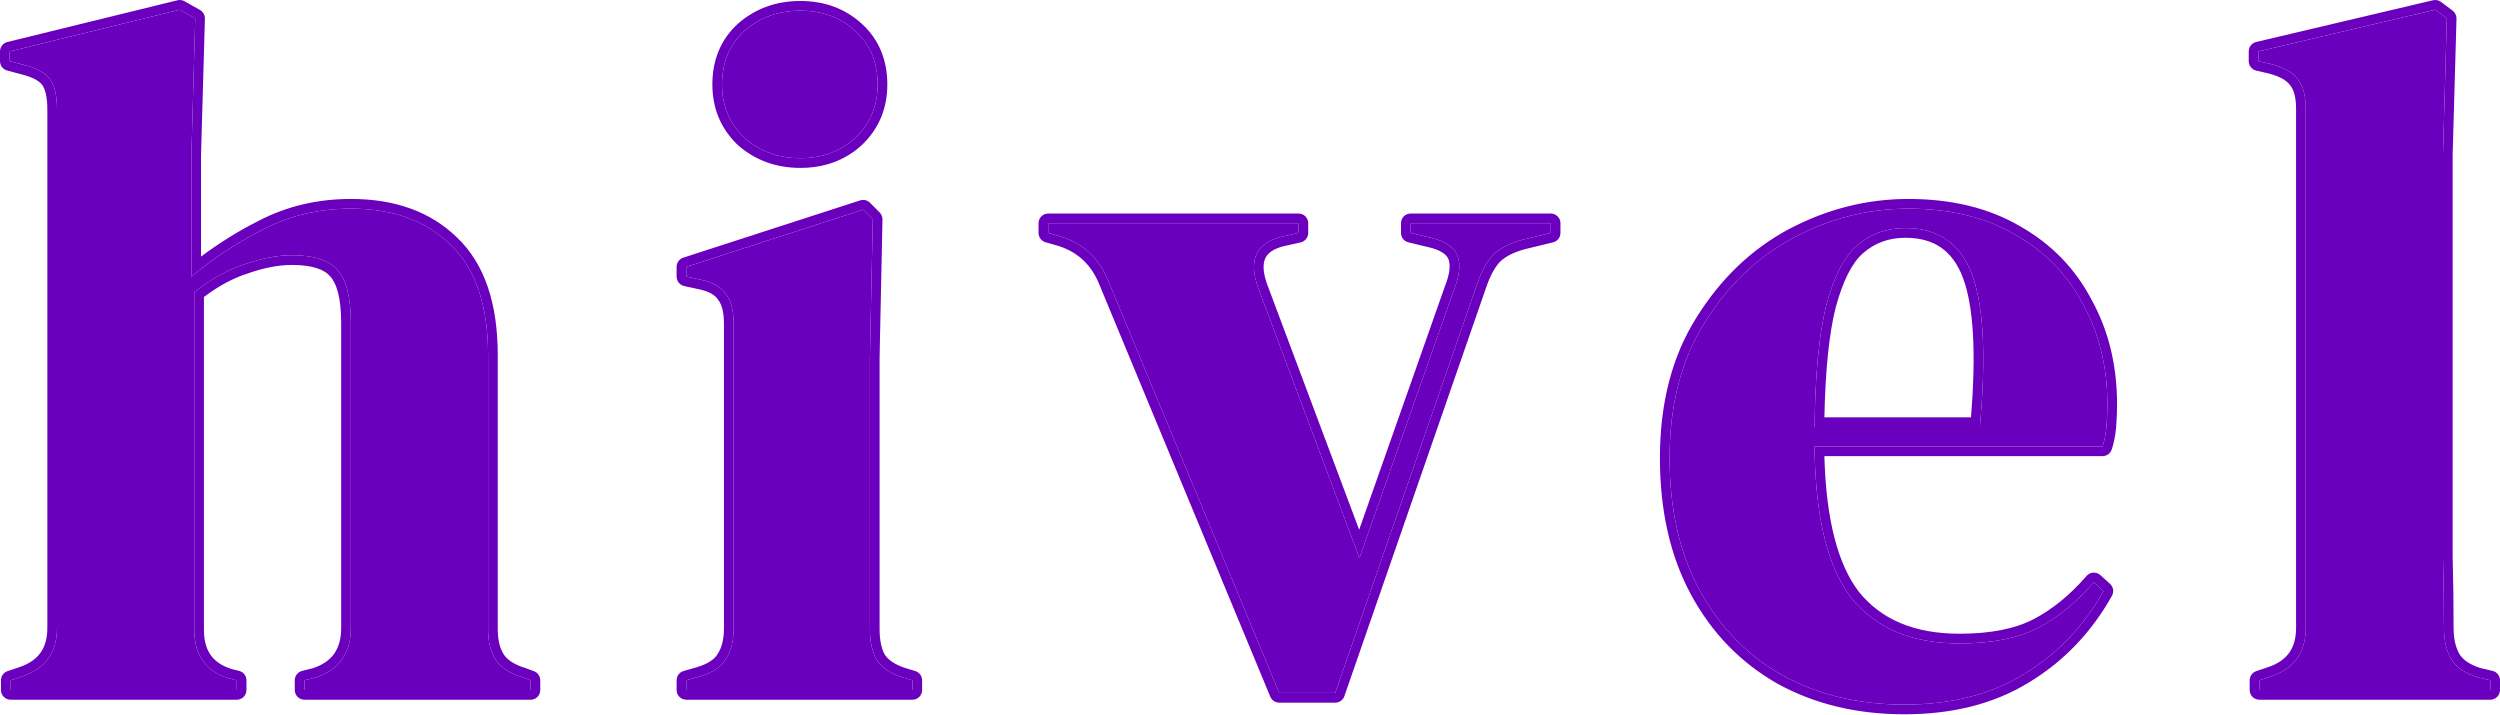
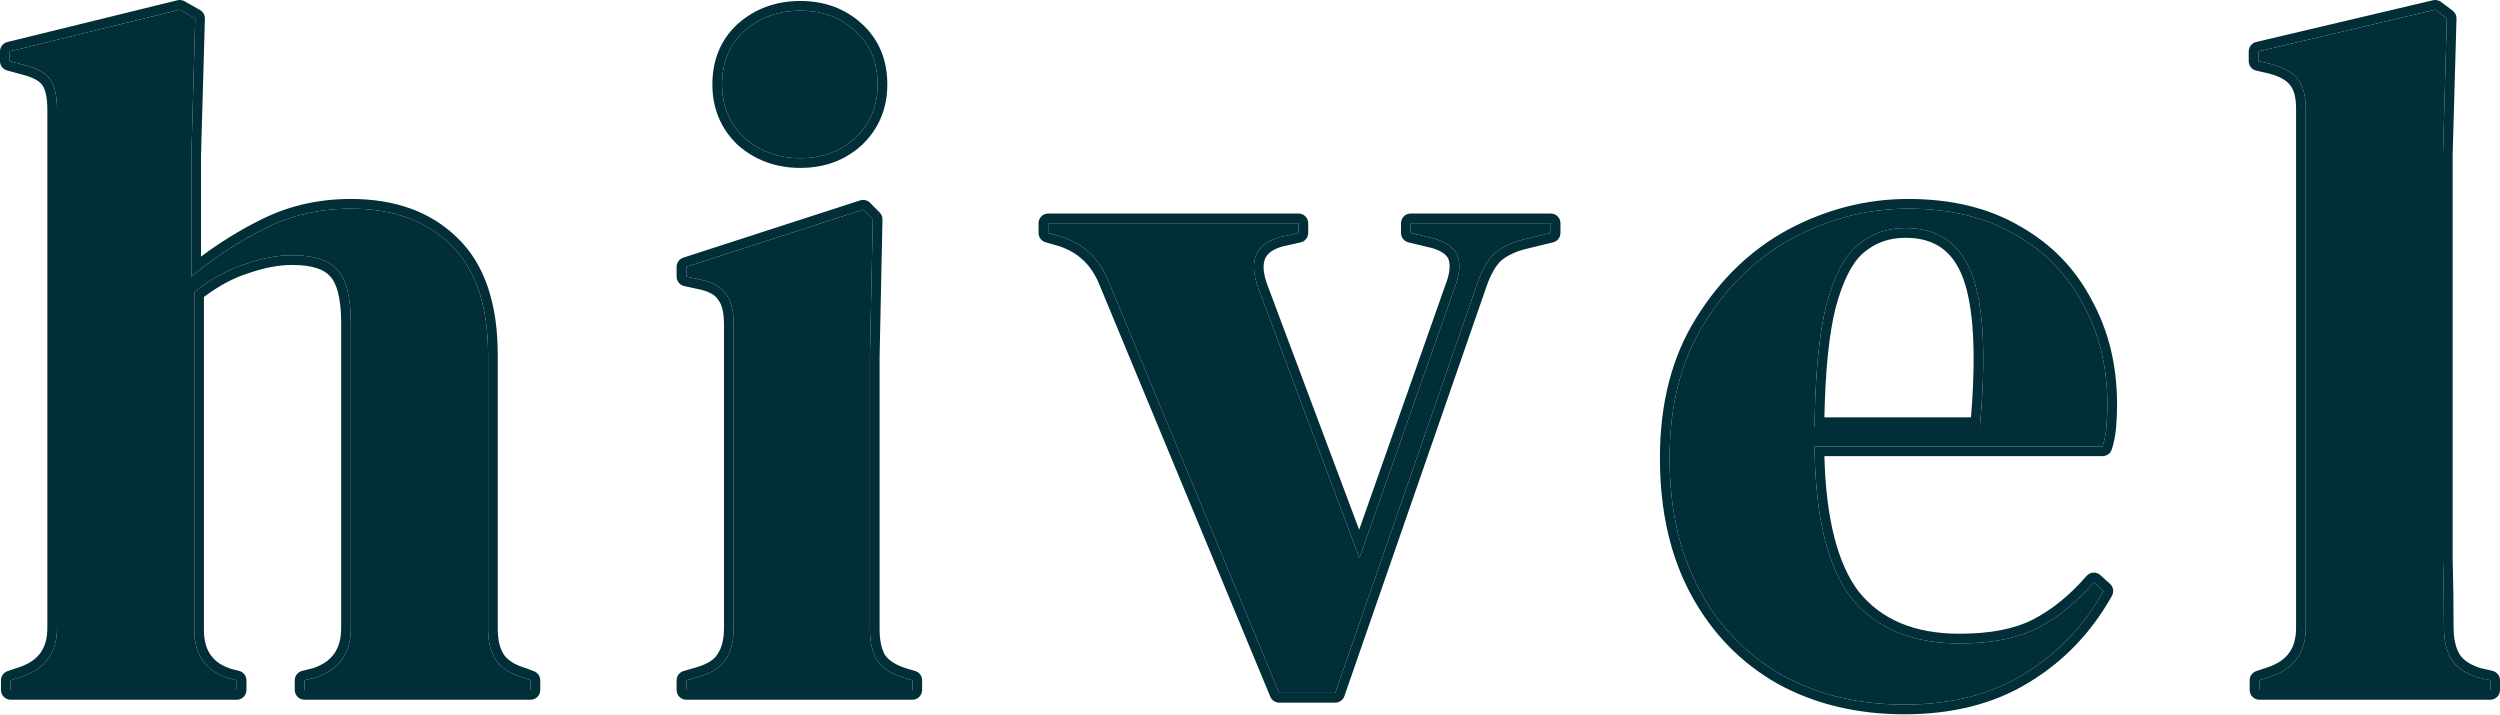
<svg xmlns="http://www.w3.org/2000/svg" width="98" height="28" viewBox="0 0 98 28" fill="none">
-   <path d="M0.417 27.049V26.669L0.871 26.516C1.781 26.212 2.235 25.578 2.235 24.614V4.299C2.235 3.766 2.147 3.373 1.97 3.12C1.793 2.866 1.452 2.676 0.947 2.549L0.379 2.397V2.016L7.047 0.38L7.653 0.723L7.502 6.087V10.842C8.386 10.107 9.333 9.486 10.343 8.978C11.379 8.446 12.515 8.179 13.753 8.179C15.395 8.179 16.695 8.649 17.655 9.587C18.64 10.525 19.133 11.971 19.133 13.924V24.652C19.133 25.159 19.234 25.565 19.436 25.87C19.638 26.174 19.991 26.402 20.497 26.554L20.8 26.669V27.049H11.934V26.669L12.389 26.554C13.298 26.25 13.753 25.603 13.753 24.614V12.668C13.753 11.654 13.576 10.957 13.222 10.576C12.894 10.196 12.3 10.005 11.442 10.005C10.886 10.005 10.28 10.12 9.623 10.348C8.966 10.551 8.297 10.918 7.615 11.451V24.69C7.615 25.679 8.07 26.313 8.979 26.592L9.282 26.669V27.049H0.417Z" fill="#6A00BD" />
-   <path d="M31.373 6.201C30.514 6.201 29.782 5.935 29.175 5.402C28.595 4.844 28.304 4.147 28.304 3.31C28.304 2.447 28.595 1.75 29.175 1.217C29.782 0.685 30.514 0.418 31.373 0.418C32.232 0.418 32.952 0.685 33.532 1.217C34.113 1.75 34.404 2.447 34.404 3.31C34.404 4.147 34.113 4.844 33.532 5.402C32.952 5.935 32.232 6.201 31.373 6.201ZM26.902 27.049V26.669L27.433 26.516C27.938 26.364 28.279 26.136 28.456 25.831C28.658 25.527 28.759 25.121 28.759 24.614V12.707C28.759 12.174 28.658 11.781 28.456 11.527C28.279 11.248 27.938 11.058 27.433 10.957L26.902 10.842V10.462L33.836 8.217L34.214 8.598L34.101 14V24.652C34.101 25.159 34.189 25.565 34.366 25.87C34.568 26.174 34.909 26.402 35.389 26.554L35.768 26.669V27.049H26.902Z" fill="#6A00BD" />
-   <path d="M50.145 27.163L43.439 10.995C43.086 10.132 42.479 9.562 41.621 9.283L41.09 9.13V8.75H50.903V9.13L50.221 9.283C49.236 9.536 48.933 10.196 49.312 11.261L53.29 21.875L57.002 11.337C57.205 10.83 57.255 10.411 57.154 10.082C57.053 9.752 56.75 9.511 56.245 9.359L55.298 9.13V8.75H60.791V9.13L59.692 9.397C59.212 9.524 58.834 9.714 58.556 9.967C58.303 10.221 58.089 10.601 57.912 11.109L52.342 27.163H50.145Z" fill="#6A00BD" />
-   <path d="M74.805 8.179C76.447 8.179 77.849 8.522 79.011 9.207C80.173 9.866 81.057 10.779 81.663 11.946C82.294 13.087 82.61 14.393 82.61 15.864C82.61 16.143 82.597 16.435 82.572 16.739C82.547 17.018 82.496 17.272 82.421 17.5H71.13C71.156 20.239 71.636 22.217 72.57 23.435C73.53 24.627 74.944 25.223 76.814 25.223C78.076 25.223 79.099 25.02 79.882 24.614C80.665 24.208 81.398 23.612 82.08 22.826L82.459 23.169C81.676 24.563 80.627 25.654 79.314 26.44C78.026 27.227 76.472 27.62 74.654 27.62C72.861 27.62 71.269 27.239 69.88 26.478C68.491 25.692 67.405 24.576 66.622 23.13C65.839 21.685 65.448 19.96 65.448 17.956C65.448 15.877 65.902 14.114 66.811 12.668C67.721 11.197 68.883 10.082 70.297 9.321C71.737 8.56 73.24 8.179 74.805 8.179ZM74.692 8.94C73.959 8.94 73.328 9.168 72.797 9.625C72.292 10.056 71.888 10.842 71.585 11.984C71.307 13.1 71.156 14.685 71.13 16.739H77.609C77.862 13.975 77.761 11.984 77.306 10.766C76.851 9.549 75.98 8.94 74.692 8.94Z" fill="#6A00BD" />
-   <path d="M88.566 27.049V26.669L89.021 26.516C89.93 26.212 90.385 25.578 90.385 24.614V4.261C90.385 3.754 90.284 3.373 90.082 3.12C89.88 2.841 89.526 2.638 89.021 2.511L88.528 2.397V2.016L95.462 0.38L95.916 0.723L95.765 6.049V19.06C95.765 19.998 95.765 20.937 95.765 21.875C95.79 22.788 95.803 23.701 95.803 24.614C95.803 25.121 95.904 25.54 96.106 25.87C96.308 26.174 96.649 26.402 97.129 26.554L97.621 26.669V27.049H88.566Z" fill="#6A00BD" />
-   <path fill-rule="evenodd" clip-rule="evenodd" d="M0.417 27.429C0.208 27.429 0.038 27.259 0.038 27.049V26.669C0.038 26.505 0.142 26.359 0.297 26.308L0.752 26.155C1.148 26.023 1.416 25.829 1.587 25.59C1.758 25.352 1.856 25.035 1.856 24.614V4.299C1.856 3.794 1.77 3.496 1.66 3.338C1.561 3.196 1.328 3.037 0.855 2.918L0.85 2.917L0.281 2.764C0.115 2.72 0 2.569 0 2.397V2.016C0 1.841 0.119 1.688 0.289 1.647L6.957 0.011C7.05 -0.012 7.149 0.002 7.233 0.049L7.839 0.391C7.961 0.461 8.036 0.592 8.032 0.734L7.88 6.092V10.059C8.605 9.516 9.369 9.042 10.172 8.639C11.264 8.078 12.46 7.799 13.753 7.799C15.469 7.799 16.872 8.291 17.918 9.313C19.005 10.349 19.512 11.914 19.512 13.924V24.652C19.512 25.112 19.604 25.436 19.751 25.659C19.886 25.862 20.148 26.052 20.605 26.19L20.618 26.194L20.933 26.312C21.081 26.368 21.178 26.51 21.178 26.669V27.049C21.178 27.259 21.009 27.429 20.8 27.429H11.934C11.725 27.429 11.555 27.259 11.555 27.049V26.669C11.555 26.494 11.674 26.342 11.842 26.299L12.282 26.189C12.67 26.057 12.933 25.863 13.102 25.622C13.274 25.377 13.374 25.05 13.374 24.614V12.668C13.374 11.671 13.194 11.104 12.945 10.836L12.936 10.825C12.717 10.572 12.265 10.386 11.442 10.386C10.937 10.386 10.373 10.49 9.747 10.707L9.735 10.712C9.177 10.884 8.596 11.19 7.994 11.64V24.69C7.994 25.126 8.094 25.448 8.264 25.685C8.431 25.919 8.692 26.105 9.081 26.226L9.374 26.299C9.543 26.342 9.661 26.494 9.661 26.669V27.049C9.661 27.259 9.491 27.429 9.282 27.429H0.417ZM8.979 26.592C8.07 26.313 7.615 25.679 7.615 24.69V11.451C8.297 10.918 8.966 10.551 9.623 10.348C10.28 10.12 10.886 10.005 11.442 10.005C12.3 10.005 12.894 10.196 13.222 10.576C13.576 10.957 13.753 11.654 13.753 12.668V24.614C13.753 25.603 13.298 26.25 12.389 26.554L11.934 26.669V27.049H20.8V26.669L20.497 26.554C19.991 26.402 19.638 26.174 19.436 25.87C19.234 25.565 19.133 25.159 19.133 24.652V13.924C19.133 11.971 18.64 10.525 17.655 9.587C16.695 8.649 15.395 8.179 13.753 8.179C12.515 8.179 11.379 8.446 10.343 8.978C9.476 9.414 8.655 9.933 7.88 10.537C7.753 10.637 7.627 10.738 7.502 10.842V6.087L7.653 0.723L7.047 0.38L0.379 2.016V2.397L0.947 2.549C1.452 2.676 1.793 2.866 1.97 3.12C2.147 3.373 2.235 3.766 2.235 4.299V24.614C2.235 25.578 1.781 26.212 0.871 26.516L0.417 26.669V27.049H9.282V26.669L8.979 26.592ZM28.914 5.677C28.255 5.044 27.925 4.246 27.925 3.31C27.925 2.352 28.253 1.548 28.92 0.936L28.926 0.931C29.606 0.334 30.429 0.038 31.373 0.038C32.317 0.038 33.13 0.334 33.788 0.936C34.455 1.548 34.783 2.352 34.783 3.31C34.783 4.246 34.453 5.044 33.794 5.677L33.788 5.683C33.131 6.286 32.317 6.582 31.373 6.582C30.429 6.582 29.606 6.286 28.926 5.688L28.914 5.677ZM26.902 27.429C26.693 27.429 26.523 27.259 26.523 27.049V26.669C26.523 26.499 26.636 26.349 26.798 26.303L27.324 26.152L27.326 26.151C27.783 26.013 28.02 25.827 28.128 25.64L28.134 25.63L28.14 25.62C28.288 25.398 28.38 25.074 28.38 24.614V12.707C28.38 12.209 28.283 11.92 28.16 11.765L28.147 11.749L28.136 11.731C28.039 11.579 27.818 11.422 27.358 11.33L27.353 11.329L26.823 11.214C26.648 11.177 26.523 11.022 26.523 10.842V10.462C26.523 10.297 26.63 10.15 26.786 10.1L33.719 7.855C33.855 7.812 34.003 7.847 34.103 7.948L34.482 8.329C34.555 8.402 34.595 8.502 34.593 8.606L34.48 14.004V24.652C34.48 25.113 34.559 25.442 34.687 25.668C34.827 25.873 35.08 26.057 35.501 26.191L35.877 26.304C36.037 26.352 36.147 26.5 36.147 26.669V27.049C36.147 27.259 35.977 27.429 35.768 27.429H26.902ZM34.366 25.87C34.189 25.565 34.101 25.159 34.101 24.652V14L34.214 8.598L33.836 8.217L26.902 10.462V10.842L27.433 10.957C27.938 11.058 28.279 11.248 28.456 11.527C28.658 11.781 28.759 12.174 28.759 12.707V24.614C28.759 25.121 28.658 25.527 28.456 25.831C28.279 26.136 27.938 26.364 27.433 26.516L26.902 26.669V27.049H35.768V26.669L35.389 26.554C34.909 26.402 34.568 26.174 34.366 25.87ZM50.145 27.544C49.992 27.544 49.854 27.451 49.795 27.309L43.089 11.141L43.089 11.139C42.777 10.379 42.256 9.891 41.51 9.647L40.986 9.496C40.823 9.45 40.711 9.3 40.711 9.13V8.75C40.711 8.54 40.881 8.37 41.09 8.37H50.903C51.112 8.37 51.282 8.54 51.282 8.75V9.13C51.282 9.309 51.158 9.463 50.985 9.502L50.309 9.653C49.884 9.763 49.685 9.939 49.599 10.127C49.507 10.326 49.494 10.642 49.667 11.13L49.668 11.133L53.279 20.766L56.65 11.196C56.838 10.725 56.856 10.404 56.792 10.193C56.745 10.041 56.59 9.862 56.146 9.726L55.209 9.5C55.039 9.459 54.919 9.306 54.919 9.13V8.75C54.919 8.54 55.088 8.37 55.298 8.37H60.791C61 8.37 61.17 8.54 61.17 8.75V9.13C61.17 9.306 61.05 9.459 60.88 9.5L59.785 9.766C59.352 9.88 59.037 10.045 58.817 10.243C58.622 10.441 58.434 10.762 58.269 11.234L52.7 27.288C52.647 27.441 52.504 27.544 52.342 27.544H50.145ZM57.912 11.109C58.089 10.601 58.303 10.221 58.556 9.967C58.834 9.714 59.212 9.524 59.692 9.397L60.791 9.13V8.75H55.298V9.13L56.245 9.359C56.75 9.511 57.053 9.752 57.154 10.082C57.255 10.411 57.205 10.83 57.002 11.337L53.29 21.875L49.312 11.261C48.933 10.196 49.236 9.536 50.221 9.283L50.903 9.13V8.75H41.09V9.13L41.621 9.283C42.479 9.562 43.086 10.132 43.439 10.995L50.145 27.163H52.342L57.912 11.109ZM82.459 23.169C81.676 24.563 80.627 25.654 79.314 26.44C78.026 27.227 76.472 27.62 74.654 27.62C72.861 27.62 71.269 27.239 69.88 26.478C68.491 25.692 67.405 24.576 66.622 23.13C65.839 21.685 65.448 19.96 65.448 17.956C65.448 15.877 65.902 14.114 66.811 12.668C67.721 11.197 68.883 10.082 70.297 9.321C71.737 8.56 73.24 8.179 74.805 8.179C76.447 8.179 77.849 8.522 79.011 9.207C80.173 9.866 81.057 10.779 81.663 11.946C82.294 13.087 82.61 14.393 82.61 15.864C82.61 16.143 82.597 16.435 82.572 16.739C82.547 17.018 82.496 17.272 82.421 17.5H71.13C71.132 17.628 71.134 17.755 71.137 17.88C71.202 20.423 71.68 22.274 72.57 23.435C73.53 24.627 74.944 25.223 76.814 25.223C78.076 25.223 79.099 25.02 79.882 24.614C80.585 24.25 81.246 23.733 81.868 23.063C81.939 22.986 82.01 22.907 82.08 22.826L82.459 23.169ZM72.868 23.199C73.739 24.279 75.032 24.842 76.814 24.842C78.04 24.842 78.998 24.645 79.709 24.276C80.442 23.896 81.138 23.333 81.794 22.576C81.933 22.416 82.176 22.401 82.333 22.543L82.712 22.886C82.844 23.005 82.876 23.2 82.789 23.355C81.975 24.805 80.881 25.945 79.509 26.766C78.151 27.595 76.527 28 74.654 28C72.806 28 71.151 27.608 69.699 26.812L69.694 26.81C68.241 25.987 67.105 24.819 66.289 23.312C65.47 21.8 65.069 20.01 65.069 17.956C65.069 15.821 65.536 13.985 66.49 12.466C67.432 10.944 68.641 9.78 70.118 8.985L70.121 8.984C71.612 8.196 73.176 7.799 74.805 7.799C76.499 7.799 77.969 8.152 79.2 8.877C80.422 9.571 81.356 10.535 81.997 11.765C82.662 12.969 82.989 14.339 82.989 15.864C82.989 16.155 82.976 16.457 82.95 16.771L82.95 16.774C82.922 17.077 82.867 17.36 82.78 17.62C82.728 17.776 82.584 17.88 82.421 17.88H71.516C71.581 20.385 72.052 22.135 72.868 23.199ZM73.044 9.914L73.043 9.915C72.627 10.27 72.249 10.963 71.952 12.079C71.702 13.083 71.554 14.506 71.516 16.359H77.262C77.474 13.786 77.356 11.983 76.951 10.9C76.745 10.347 76.455 9.96 76.095 9.709C75.736 9.458 75.275 9.321 74.692 9.321C74.045 9.321 73.502 9.519 73.044 9.914ZM77.609 16.739H71.13C71.132 16.61 71.134 16.484 71.137 16.359C71.175 14.488 71.325 13.03 71.585 11.984C71.888 10.842 72.292 10.056 72.797 9.625C73.328 9.168 73.959 8.94 74.692 8.94C75.98 8.94 76.851 9.549 77.306 10.766C77.761 11.984 77.862 13.975 77.609 16.739ZM88.566 27.429C88.357 27.429 88.187 27.259 88.187 27.049V26.669C88.187 26.505 88.292 26.359 88.447 26.308L88.901 26.155C89.298 26.023 89.565 25.829 89.736 25.59C89.907 25.352 90.006 25.035 90.006 24.614V4.261C90.006 3.794 89.911 3.515 89.786 3.357L89.775 3.344C89.647 3.166 89.392 2.997 88.932 2.881L88.929 2.88L88.443 2.767C88.271 2.728 88.15 2.574 88.15 2.397V2.016C88.15 1.84 88.27 1.686 88.442 1.646L95.375 0.01C95.484 -0.016 95.599 0.008 95.689 0.076L96.144 0.418C96.242 0.493 96.299 0.61 96.295 0.734L96.144 6.054V21.869C96.169 22.784 96.181 23.699 96.181 24.614C96.181 25.069 96.271 25.411 96.425 25.664C96.563 25.869 96.812 26.053 97.229 26.187L97.706 26.298C97.878 26.338 98 26.491 98 26.669V27.049C98 27.259 97.83 27.429 97.621 27.429H88.566ZM97.129 26.554C96.649 26.402 96.308 26.174 96.106 25.87C95.904 25.54 95.803 25.121 95.803 24.614C95.803 23.701 95.79 22.788 95.765 21.875V6.049L95.916 0.723L95.462 0.38L88.528 2.016V2.397L89.021 2.511C89.526 2.638 89.88 2.841 90.082 3.12C90.284 3.373 90.385 3.754 90.385 4.261V24.614C90.385 25.578 89.93 26.212 89.021 26.516L88.566 26.669V27.049H97.621V26.669L97.129 26.554ZM29.175 5.402C29.782 5.935 30.514 6.201 31.373 6.201C32.232 6.201 32.952 5.935 33.532 5.402C34.113 4.844 34.404 4.147 34.404 3.31C34.404 2.447 34.113 1.75 33.532 1.217C32.952 0.685 32.232 0.418 31.373 0.418C30.514 0.418 29.782 0.685 29.175 1.217C28.595 1.75 28.304 2.447 28.304 3.31C28.304 4.147 28.595 4.844 29.175 5.402Z" fill="#6A00BD" />
+   <path d="M0.417 27.049V26.669L0.871 26.516C1.781 26.212 2.235 25.578 2.235 24.614V4.299C2.235 3.766 2.147 3.373 1.97 3.12C1.793 2.866 1.452 2.676 0.947 2.549L0.379 2.397V2.016L7.047 0.38L7.653 0.723L7.502 6.087V10.842C8.386 10.107 9.333 9.486 10.343 8.978C11.379 8.446 12.515 8.179 13.753 8.179C15.395 8.179 16.695 8.649 17.655 9.587C18.64 10.525 19.133 11.971 19.133 13.924V24.652C19.133 25.159 19.234 25.565 19.436 25.87C19.638 26.174 19.991 26.402 20.497 26.554L20.8 26.669V27.049H11.934V26.669L12.389 26.554C13.298 26.25 13.753 25.603 13.753 24.614V12.668C13.753 11.654 13.576 10.957 13.222 10.576C12.894 10.196 12.3 10.005 11.442 10.005C10.886 10.005 10.28 10.12 9.623 10.348C8.966 10.551 8.297 10.918 7.615 11.451V24.69C7.615 25.679 8.07 26.313 8.979 26.592L9.282 26.669V27.049H0.417Z" fill="#012E37" />
+   <path d="M31.373 6.201C30.514 6.201 29.782 5.935 29.175 5.402C28.595 4.844 28.304 4.147 28.304 3.31C28.304 2.447 28.595 1.75 29.175 1.217C29.782 0.685 30.514 0.418 31.373 0.418C32.232 0.418 32.952 0.685 33.532 1.217C34.113 1.75 34.404 2.447 34.404 3.31C34.404 4.147 34.113 4.844 33.532 5.402C32.952 5.935 32.232 6.201 31.373 6.201ZM26.902 27.049V26.669L27.433 26.516C27.938 26.364 28.279 26.136 28.456 25.831C28.658 25.527 28.759 25.121 28.759 24.614V12.707C28.759 12.174 28.658 11.781 28.456 11.527C28.279 11.248 27.938 11.058 27.433 10.957L26.902 10.842V10.462L33.836 8.217L34.214 8.598L34.101 14V24.652C34.101 25.159 34.189 25.565 34.366 25.87C34.568 26.174 34.909 26.402 35.389 26.554L35.768 26.669V27.049H26.902Z" fill="#012E37" />
+   <path d="M50.145 27.163L43.439 10.995C43.086 10.132 42.479 9.562 41.621 9.283L41.09 9.13V8.75H50.903V9.13L50.221 9.283C49.236 9.536 48.933 10.196 49.312 11.261L53.29 21.875L57.002 11.337C57.205 10.83 57.255 10.411 57.154 10.082C57.053 9.752 56.75 9.511 56.245 9.359L55.298 9.13V8.75H60.791V9.13L59.692 9.397C59.212 9.524 58.834 9.714 58.556 9.967C58.303 10.221 58.089 10.601 57.912 11.109L52.342 27.163H50.145Z" fill="#012E37" />
+   <path d="M74.805 8.179C76.447 8.179 77.849 8.522 79.011 9.207C80.173 9.866 81.057 10.779 81.663 11.946C82.294 13.087 82.61 14.393 82.61 15.864C82.61 16.143 82.597 16.435 82.572 16.739C82.547 17.018 82.496 17.272 82.421 17.5H71.13C71.156 20.239 71.636 22.217 72.57 23.435C73.53 24.627 74.944 25.223 76.814 25.223C78.076 25.223 79.099 25.02 79.882 24.614C80.665 24.208 81.398 23.612 82.08 22.826L82.459 23.169C81.676 24.563 80.627 25.654 79.314 26.44C78.026 27.227 76.472 27.62 74.654 27.62C72.861 27.62 71.269 27.239 69.88 26.478C68.491 25.692 67.405 24.576 66.622 23.13C65.839 21.685 65.448 19.96 65.448 17.956C65.448 15.877 65.902 14.114 66.811 12.668C67.721 11.197 68.883 10.082 70.297 9.321C71.737 8.56 73.24 8.179 74.805 8.179ZM74.692 8.94C73.959 8.94 73.328 9.168 72.797 9.625C72.292 10.056 71.888 10.842 71.585 11.984C71.307 13.1 71.156 14.685 71.13 16.739H77.609C77.862 13.975 77.761 11.984 77.306 10.766C76.851 9.549 75.98 8.94 74.692 8.94Z" fill="#012E37" />
+   <path d="M88.566 27.049V26.669L89.021 26.516C89.93 26.212 90.385 25.578 90.385 24.614V4.261C90.385 3.754 90.284 3.373 90.082 3.12C89.88 2.841 89.526 2.638 89.021 2.511L88.528 2.397V2.016L95.462 0.38L95.916 0.723L95.765 6.049V19.06C95.765 19.998 95.765 20.937 95.765 21.875C95.79 22.788 95.803 23.701 95.803 24.614C95.803 25.121 95.904 25.54 96.106 25.87C96.308 26.174 96.649 26.402 97.129 26.554L97.621 26.669V27.049H88.566Z" fill="#012E37" />
+   <path fill-rule="evenodd" clip-rule="evenodd" d="M0.417 27.429C0.208 27.429 0.038 27.259 0.038 27.049V26.669C0.038 26.505 0.142 26.359 0.297 26.308L0.752 26.155C1.148 26.023 1.416 25.829 1.587 25.59C1.758 25.352 1.856 25.035 1.856 24.614V4.299C1.856 3.794 1.77 3.496 1.66 3.338C1.561 3.196 1.328 3.037 0.855 2.918L0.85 2.917L0.281 2.764C0.115 2.72 0 2.569 0 2.397V2.016C0 1.841 0.119 1.688 0.289 1.647L6.957 0.011C7.05 -0.012 7.149 0.002 7.233 0.049L7.839 0.391C7.961 0.461 8.036 0.592 8.032 0.734L7.88 6.092V10.059C8.605 9.516 9.369 9.042 10.172 8.639C11.264 8.078 12.46 7.799 13.753 7.799C15.469 7.799 16.872 8.291 17.918 9.313C19.005 10.349 19.512 11.914 19.512 13.924V24.652C19.512 25.112 19.604 25.436 19.751 25.659C19.886 25.862 20.148 26.052 20.605 26.19L20.618 26.194L20.933 26.312C21.081 26.368 21.178 26.51 21.178 26.669V27.049C21.178 27.259 21.009 27.429 20.8 27.429H11.934C11.725 27.429 11.555 27.259 11.555 27.049V26.669C11.555 26.494 11.674 26.342 11.842 26.299L12.282 26.189C12.67 26.057 12.933 25.863 13.102 25.622C13.274 25.377 13.374 25.05 13.374 24.614V12.668C13.374 11.671 13.194 11.104 12.945 10.836L12.936 10.825C12.717 10.572 12.265 10.386 11.442 10.386C10.937 10.386 10.373 10.49 9.747 10.707L9.735 10.712C9.177 10.884 8.596 11.19 7.994 11.64V24.69C7.994 25.126 8.094 25.448 8.264 25.685C8.431 25.919 8.692 26.105 9.081 26.226L9.374 26.299C9.543 26.342 9.661 26.494 9.661 26.669V27.049C9.661 27.259 9.491 27.429 9.282 27.429H0.417ZM8.979 26.592C8.07 26.313 7.615 25.679 7.615 24.69V11.451C8.297 10.918 8.966 10.551 9.623 10.348C10.28 10.12 10.886 10.005 11.442 10.005C12.3 10.005 12.894 10.196 13.222 10.576C13.576 10.957 13.753 11.654 13.753 12.668V24.614C13.753 25.603 13.298 26.25 12.389 26.554L11.934 26.669V27.049H20.8V26.669L20.497 26.554C19.991 26.402 19.638 26.174 19.436 25.87C19.234 25.565 19.133 25.159 19.133 24.652V13.924C19.133 11.971 18.64 10.525 17.655 9.587C16.695 8.649 15.395 8.179 13.753 8.179C12.515 8.179 11.379 8.446 10.343 8.978C9.476 9.414 8.655 9.933 7.88 10.537C7.753 10.637 7.627 10.738 7.502 10.842V6.087L7.653 0.723L7.047 0.38L0.379 2.016V2.397L0.947 2.549C1.452 2.676 1.793 2.866 1.97 3.12C2.147 3.373 2.235 3.766 2.235 4.299V24.614C2.235 25.578 1.781 26.212 0.871 26.516L0.417 26.669V27.049H9.282V26.669L8.979 26.592ZM28.914 5.677C28.255 5.044 27.925 4.246 27.925 3.31C27.925 2.352 28.253 1.548 28.92 0.936L28.926 0.931C29.606 0.334 30.429 0.038 31.373 0.038C32.317 0.038 33.13 0.334 33.788 0.936C34.455 1.548 34.783 2.352 34.783 3.31C34.783 4.246 34.453 5.044 33.794 5.677L33.788 5.683C33.131 6.286 32.317 6.582 31.373 6.582C30.429 6.582 29.606 6.286 28.926 5.688L28.914 5.677ZM26.902 27.429C26.693 27.429 26.523 27.259 26.523 27.049V26.669C26.523 26.499 26.636 26.349 26.798 26.303L27.324 26.152L27.326 26.151C27.783 26.013 28.02 25.827 28.128 25.64L28.134 25.63L28.14 25.62C28.288 25.398 28.38 25.074 28.38 24.614V12.707C28.38 12.209 28.283 11.92 28.16 11.765L28.147 11.749L28.136 11.731C28.039 11.579 27.818 11.422 27.358 11.33L27.353 11.329L26.823 11.214C26.648 11.177 26.523 11.022 26.523 10.842V10.462C26.523 10.297 26.63 10.15 26.786 10.1L33.719 7.855C33.855 7.812 34.003 7.847 34.103 7.948L34.482 8.329C34.555 8.402 34.595 8.502 34.593 8.606L34.48 14.004V24.652C34.48 25.113 34.559 25.442 34.687 25.668C34.827 25.873 35.08 26.057 35.501 26.191L35.877 26.304C36.037 26.352 36.147 26.5 36.147 26.669V27.049C36.147 27.259 35.977 27.429 35.768 27.429H26.902ZM34.366 25.87C34.189 25.565 34.101 25.159 34.101 24.652V14L34.214 8.598L33.836 8.217L26.902 10.462V10.842L27.433 10.957C27.938 11.058 28.279 11.248 28.456 11.527C28.658 11.781 28.759 12.174 28.759 12.707V24.614C28.759 25.121 28.658 25.527 28.456 25.831C28.279 26.136 27.938 26.364 27.433 26.516L26.902 26.669V27.049H35.768V26.669L35.389 26.554C34.909 26.402 34.568 26.174 34.366 25.87ZM50.145 27.544C49.992 27.544 49.854 27.451 49.795 27.309L43.089 11.141L43.089 11.139C42.777 10.379 42.256 9.891 41.51 9.647L40.986 9.496C40.823 9.45 40.711 9.3 40.711 9.13V8.75C40.711 8.54 40.881 8.37 41.09 8.37H50.903C51.112 8.37 51.282 8.54 51.282 8.75V9.13C51.282 9.309 51.158 9.463 50.985 9.502L50.309 9.653C49.884 9.763 49.685 9.939 49.599 10.127C49.507 10.326 49.494 10.642 49.667 11.13L49.668 11.133L53.279 20.766L56.65 11.196C56.838 10.725 56.856 10.404 56.792 10.193C56.745 10.041 56.59 9.862 56.146 9.726L55.209 9.5C55.039 9.459 54.919 9.306 54.919 9.13V8.75C54.919 8.54 55.088 8.37 55.298 8.37H60.791C61 8.37 61.17 8.54 61.17 8.75V9.13C61.17 9.306 61.05 9.459 60.88 9.5L59.785 9.766C59.352 9.88 59.037 10.045 58.817 10.243C58.622 10.441 58.434 10.762 58.269 11.234L52.7 27.288C52.647 27.441 52.504 27.544 52.342 27.544H50.145ZM57.912 11.109C58.089 10.601 58.303 10.221 58.556 9.967C58.834 9.714 59.212 9.524 59.692 9.397L60.791 9.13V8.75H55.298V9.13L56.245 9.359C56.75 9.511 57.053 9.752 57.154 10.082C57.255 10.411 57.205 10.83 57.002 11.337L53.29 21.875L49.312 11.261C48.933 10.196 49.236 9.536 50.221 9.283L50.903 9.13V8.75H41.09V9.13L41.621 9.283C42.479 9.562 43.086 10.132 43.439 10.995L50.145 27.163H52.342L57.912 11.109ZM82.459 23.169C81.676 24.563 80.627 25.654 79.314 26.44C78.026 27.227 76.472 27.62 74.654 27.62C72.861 27.62 71.269 27.239 69.88 26.478C68.491 25.692 67.405 24.576 66.622 23.13C65.839 21.685 65.448 19.96 65.448 17.956C65.448 15.877 65.902 14.114 66.811 12.668C67.721 11.197 68.883 10.082 70.297 9.321C71.737 8.56 73.24 8.179 74.805 8.179C76.447 8.179 77.849 8.522 79.011 9.207C80.173 9.866 81.057 10.779 81.663 11.946C82.294 13.087 82.61 14.393 82.61 15.864C82.61 16.143 82.597 16.435 82.572 16.739C82.547 17.018 82.496 17.272 82.421 17.5H71.13C71.132 17.628 71.134 17.755 71.137 17.88C71.202 20.423 71.68 22.274 72.57 23.435C73.53 24.627 74.944 25.223 76.814 25.223C78.076 25.223 79.099 25.02 79.882 24.614C80.585 24.25 81.246 23.733 81.868 23.063C81.939 22.986 82.01 22.907 82.08 22.826L82.459 23.169ZM72.868 23.199C73.739 24.279 75.032 24.842 76.814 24.842C78.04 24.842 78.998 24.645 79.709 24.276C80.442 23.896 81.138 23.333 81.794 22.576C81.933 22.416 82.176 22.401 82.333 22.543L82.712 22.886C82.844 23.005 82.876 23.2 82.789 23.355C81.975 24.805 80.881 25.945 79.509 26.766C78.151 27.595 76.527 28 74.654 28C72.806 28 71.151 27.608 69.699 26.812L69.694 26.81C68.241 25.987 67.105 24.819 66.289 23.312C65.47 21.8 65.069 20.01 65.069 17.956C65.069 15.821 65.536 13.985 66.49 12.466C67.432 10.944 68.641 9.78 70.118 8.985L70.121 8.984C71.612 8.196 73.176 7.799 74.805 7.799C76.499 7.799 77.969 8.152 79.2 8.877C80.422 9.571 81.356 10.535 81.997 11.765C82.662 12.969 82.989 14.339 82.989 15.864C82.989 16.155 82.976 16.457 82.95 16.771L82.95 16.774C82.922 17.077 82.867 17.36 82.78 17.62C82.728 17.776 82.584 17.88 82.421 17.88H71.516C71.581 20.385 72.052 22.135 72.868 23.199ZM73.044 9.914L73.043 9.915C72.627 10.27 72.249 10.963 71.952 12.079C71.702 13.083 71.554 14.506 71.516 16.359H77.262C77.474 13.786 77.356 11.983 76.951 10.9C76.745 10.347 76.455 9.96 76.095 9.709C75.736 9.458 75.275 9.321 74.692 9.321C74.045 9.321 73.502 9.519 73.044 9.914ZM77.609 16.739H71.13C71.132 16.61 71.134 16.484 71.137 16.359C71.175 14.488 71.325 13.03 71.585 11.984C71.888 10.842 72.292 10.056 72.797 9.625C73.328 9.168 73.959 8.94 74.692 8.94C75.98 8.94 76.851 9.549 77.306 10.766C77.761 11.984 77.862 13.975 77.609 16.739ZM88.566 27.429C88.357 27.429 88.187 27.259 88.187 27.049V26.669C88.187 26.505 88.292 26.359 88.447 26.308L88.901 26.155C89.298 26.023 89.565 25.829 89.736 25.59C89.907 25.352 90.006 25.035 90.006 24.614V4.261C90.006 3.794 89.911 3.515 89.786 3.357L89.775 3.344C89.647 3.166 89.392 2.997 88.932 2.881L88.929 2.88L88.443 2.767C88.271 2.728 88.15 2.574 88.15 2.397V2.016C88.15 1.84 88.27 1.686 88.442 1.646L95.375 0.01C95.484 -0.016 95.599 0.008 95.689 0.076L96.144 0.418C96.242 0.493 96.299 0.61 96.295 0.734L96.144 6.054V21.869C96.169 22.784 96.181 23.699 96.181 24.614C96.181 25.069 96.271 25.411 96.425 25.664C96.563 25.869 96.812 26.053 97.229 26.187L97.706 26.298C97.878 26.338 98 26.491 98 26.669V27.049C98 27.259 97.83 27.429 97.621 27.429H88.566ZM97.129 26.554C96.649 26.402 96.308 26.174 96.106 25.87C95.904 25.54 95.803 25.121 95.803 24.614C95.803 23.701 95.79 22.788 95.765 21.875V6.049L95.916 0.723L95.462 0.38L88.528 2.016V2.397L89.021 2.511C89.526 2.638 89.88 2.841 90.082 3.12C90.284 3.373 90.385 3.754 90.385 4.261V24.614C90.385 25.578 89.93 26.212 89.021 26.516L88.566 26.669V27.049H97.621V26.669L97.129 26.554ZM29.175 5.402C29.782 5.935 30.514 6.201 31.373 6.201C32.232 6.201 32.952 5.935 33.532 5.402C34.113 4.844 34.404 4.147 34.404 3.31C34.404 2.447 34.113 1.75 33.532 1.217C32.952 0.685 32.232 0.418 31.373 0.418C30.514 0.418 29.782 0.685 29.175 1.217C28.595 1.75 28.304 2.447 28.304 3.31C28.304 4.147 28.595 4.844 29.175 5.402Z" fill="#012E37" />
</svg>
